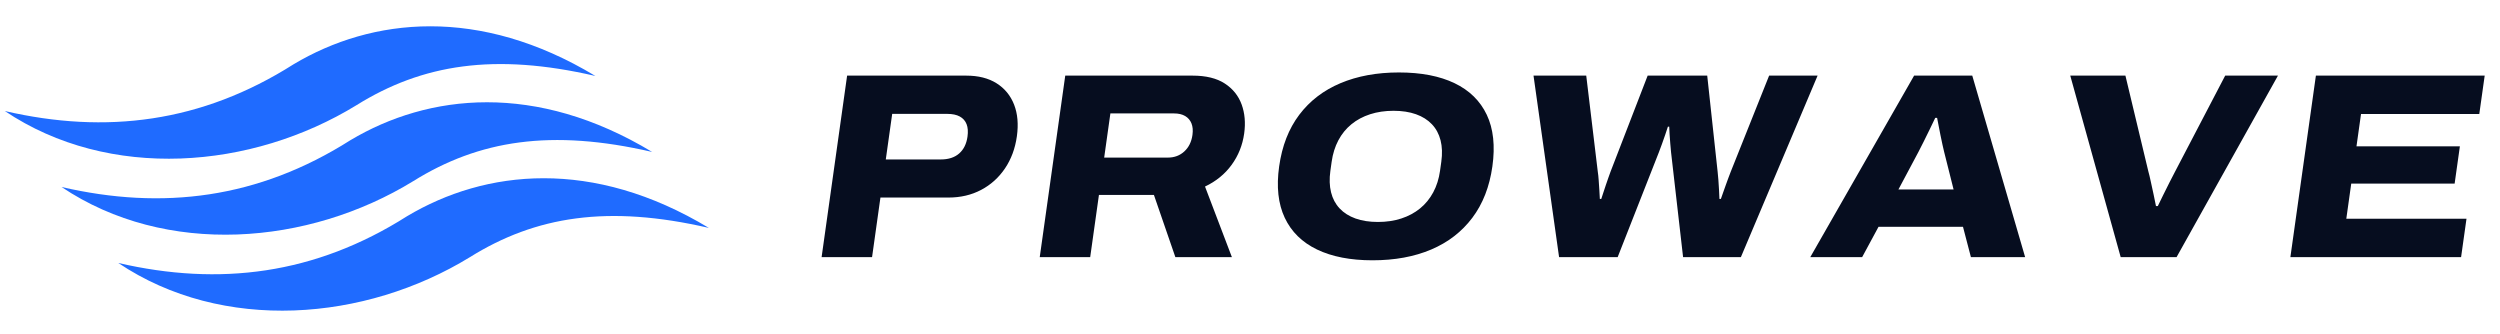
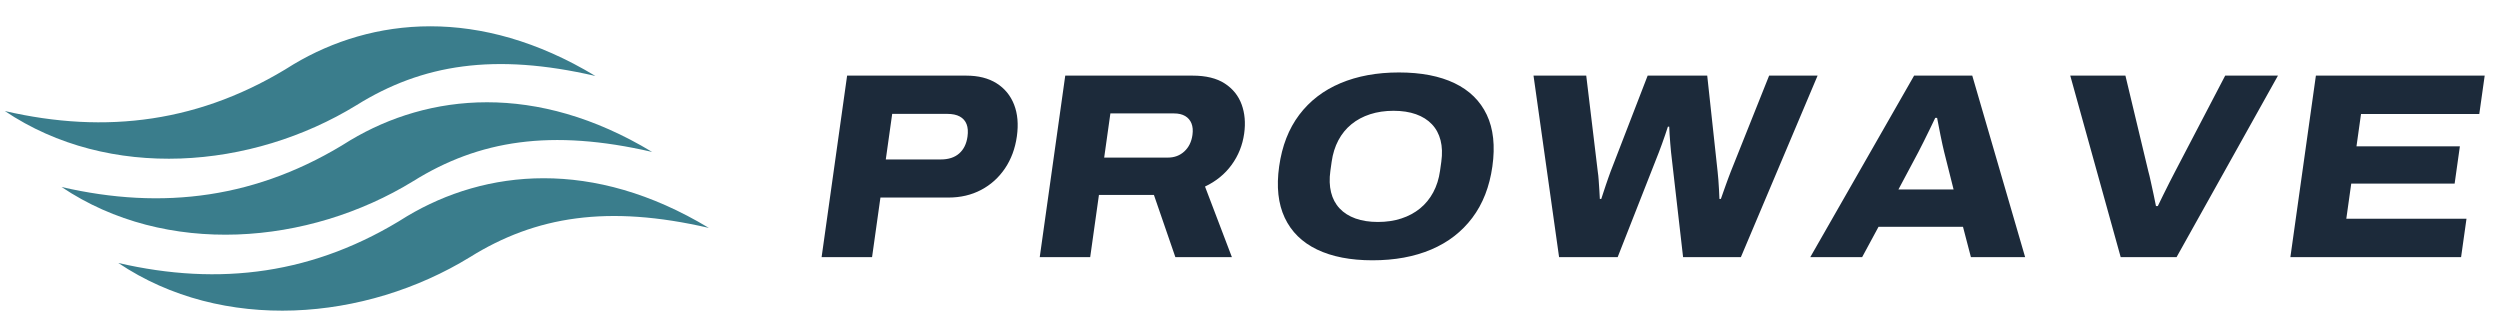
<svg xmlns="http://www.w3.org/2000/svg" viewBox="0 0 427.8 57" role="img" aria-label="ProWave">
-   <g fill="#1F6BFF" transform="translate(0 0) scale(1) translate(4 1) skewX(-10)">
+   <g fill="#3A7D8C" transform="translate(0 0) scale(1) translate(4 1) skewX(-10)">
    <path transform="translate(0 0)" d="M0 18 C18 22 34 20 48 10 C60 2 78 0 100 12 C82 8 70 10 60 17 C44 28 20 30 0 18 Z" />
    <path transform="translate(12 13)" d="M0 18 C18 22 34 20 48 10 C60 2 78 0 100 12 C82 8 70 10 60 17 C44 28 20 30 0 18 Z" />
    <path transform="translate(24 26)" d="M0 18 C18 22 34 20 48 10 C60 2 78 0 100 12 C82 8 70 10 60 17 C44 28 20 30 0 18 Z" />
  </g>
-   <path fill="#060D1F" transform="translate(137.0 44.0)" d="M3.593 0.0 7.958 -31.059H28.343Q31.454 -31.059 33.536 -29.746Q35.617 -28.433 36.53 -26.101Q37.442 -23.768 37.006 -20.667Q36.566 -17.537 34.966 -15.172Q33.365 -12.807 30.884 -11.501Q28.403 -10.195 25.296 -10.195H13.66L12.227 0.0ZM14.576 -16.715H23.995Q25.959 -16.715 27.127 -17.732Q28.295 -18.75 28.558 -20.621Q28.737 -21.892 28.403 -22.749Q28.069 -23.606 27.247 -24.06Q26.425 -24.513 25.091 -24.513H15.672Z M40.92 0.0 45.285 -31.059H67.074Q70.504 -31.059 72.576 -29.715Q74.649 -28.371 75.468 -26.124Q76.287 -23.877 75.903 -21.148Q75.484 -18.169 73.762 -15.798Q72.04 -13.427 69.202 -12.078L73.801 0.0H64.128L60.458 -10.646H51.05L49.554 0.0ZM51.947 -17.033H62.852Q64.516 -17.033 65.66 -18.085Q66.804 -19.136 67.053 -20.909Q67.215 -22.066 66.885 -22.885Q66.554 -23.705 65.802 -24.147Q65.05 -24.59 63.914 -24.59H53.009Z M97.859 0.542Q92.217 0.542 88.379 -1.299Q84.542 -3.141 82.849 -6.728Q81.156 -10.316 81.888 -15.524Q82.626 -20.777 85.326 -24.353Q88.026 -27.93 92.38 -29.765Q96.734 -31.601 102.376 -31.601Q108.081 -31.601 111.903 -29.765Q115.725 -27.93 117.42 -24.353Q119.114 -20.777 118.376 -15.524Q117.644 -10.316 114.942 -6.728Q112.241 -3.141 107.902 -1.299Q103.564 0.542 97.859 0.542ZM98.789 -6.018Q100.975 -6.018 102.796 -6.612Q104.618 -7.206 106.002 -8.335Q107.386 -9.464 108.258 -11.092Q109.13 -12.721 109.416 -14.758L109.636 -16.322Q109.923 -18.366 109.509 -19.992Q109.094 -21.617 108.026 -22.74Q106.959 -23.863 105.304 -24.452Q103.649 -25.041 101.463 -25.041Q99.277 -25.041 97.457 -24.452Q95.636 -23.863 94.259 -22.74Q92.882 -21.617 92.021 -19.992Q91.16 -18.366 90.873 -16.322L90.653 -14.758Q90.367 -12.721 90.77 -11.092Q91.174 -9.464 92.235 -8.335Q93.295 -7.206 94.95 -6.612Q96.604 -6.018 98.789 -6.018Z M129.79 0.0 125.415 -31.059H134.437L136.415 -14.601Q136.511 -14.01 136.567 -13.167Q136.622 -12.324 136.682 -11.465Q136.741 -10.606 136.763 -9.962H137.01Q137.17 -10.454 137.376 -11.08Q137.581 -11.705 137.796 -12.348Q138.01 -12.992 138.223 -13.584Q138.437 -14.176 138.588 -14.601L144.947 -31.059H155.14L156.922 -14.601Q156.991 -14.055 157.049 -13.223Q157.106 -12.392 157.158 -11.516Q157.21 -10.64 157.23 -9.962H157.477Q157.647 -10.458 157.868 -11.073Q158.089 -11.688 158.311 -12.321Q158.533 -12.955 158.757 -13.544Q158.981 -14.134 159.159 -14.601L165.732 -31.059H174.026L160.9 0.0H151.009L148.95 -17.958Q148.897 -18.613 148.819 -19.419Q148.741 -20.224 148.702 -21.001Q148.664 -21.777 148.638 -22.327H148.412Q148.223 -21.722 147.94 -20.908Q147.657 -20.094 147.379 -19.316Q147.101 -18.539 146.873 -17.958L139.815 0.0Z M172.776 0.0 190.542 -31.059H200.494L209.541 0.0H200.262L198.905 -5.195H184.456L181.65 0.0ZM187.858 -11.575H197.298L195.682 -18.007Q195.569 -18.47 195.399 -19.226Q195.229 -19.981 195.058 -20.846Q194.886 -21.71 194.732 -22.514Q194.578 -23.318 194.476 -23.832H194.159Q193.765 -22.989 193.23 -21.9Q192.694 -20.811 192.18 -19.766Q191.665 -18.721 191.28 -17.997Z M225.892 0.0 217.262 -31.059H226.702L230.621 -14.685Q230.818 -13.988 231.047 -12.911Q231.277 -11.834 231.523 -10.724Q231.769 -9.614 231.93 -8.739H232.247Q232.631 -9.533 233.155 -10.602Q233.679 -11.671 234.229 -12.754Q234.779 -13.838 235.214 -14.665L243.774 -31.059H252.803L235.455 0.0Z M254.93 0.0 259.295 -31.059H288.18L287.256 -24.488H267.017L266.24 -18.957H283.934L283.037 -12.581H265.344L264.5 -6.571H285.066L284.142 0.0Z" />
+   <path fill="#1C2A3A" transform="translate(137.0 44.0)" d="M3.593 0.0 7.958 -31.059H28.343Q31.454 -31.059 33.536 -29.746Q35.617 -28.433 36.53 -26.101Q37.442 -23.768 37.006 -20.667Q36.566 -17.537 34.966 -15.172Q33.365 -12.807 30.884 -11.501Q28.403 -10.195 25.296 -10.195H13.66L12.227 0.0ZM14.576 -16.715H23.995Q25.959 -16.715 27.127 -17.732Q28.295 -18.75 28.558 -20.621Q28.737 -21.892 28.403 -22.749Q28.069 -23.606 27.247 -24.06Q26.425 -24.513 25.091 -24.513H15.672Z M40.92 0.0 45.285 -31.059H67.074Q70.504 -31.059 72.576 -29.715Q74.649 -28.371 75.468 -26.124Q76.287 -23.877 75.903 -21.148Q75.484 -18.169 73.762 -15.798Q72.04 -13.427 69.202 -12.078L73.801 0.0H64.128L60.458 -10.646H51.05L49.554 0.0ZM51.947 -17.033H62.852Q64.516 -17.033 65.66 -18.085Q66.804 -19.136 67.053 -20.909Q67.215 -22.066 66.885 -22.885Q66.554 -23.705 65.802 -24.147Q65.05 -24.59 63.914 -24.59H53.009Z M97.859 0.542Q92.217 0.542 88.379 -1.299Q84.542 -3.141 82.849 -6.728Q81.156 -10.316 81.888 -15.524Q82.626 -20.777 85.326 -24.353Q88.026 -27.93 92.38 -29.765Q96.734 -31.601 102.376 -31.601Q108.081 -31.601 111.903 -29.765Q115.725 -27.93 117.42 -24.353Q119.114 -20.777 118.376 -15.524Q117.644 -10.316 114.942 -6.728Q112.241 -3.141 107.902 -1.299Q103.564 0.542 97.859 0.542ZM98.789 -6.018Q100.975 -6.018 102.796 -6.612Q104.618 -7.206 106.002 -8.335Q107.386 -9.464 108.258 -11.092Q109.13 -12.721 109.416 -14.758L109.636 -16.322Q109.923 -18.366 109.509 -19.992Q109.094 -21.617 108.026 -22.74Q106.959 -23.863 105.304 -24.452Q103.649 -25.041 101.463 -25.041Q99.277 -25.041 97.457 -24.452Q95.636 -23.863 94.259 -22.74Q92.882 -21.617 92.021 -19.992Q91.16 -18.366 90.873 -16.322L90.653 -14.758Q90.367 -12.721 90.77 -11.092Q91.174 -9.464 92.235 -8.335Q93.295 -7.206 94.95 -6.612Q96.604 -6.018 98.789 -6.018Z M129.79 0.0 125.415 -31.059H134.437L136.415 -14.601Q136.511 -14.01 136.567 -13.167Q136.622 -12.324 136.682 -11.465Q136.741 -10.606 136.763 -9.962H137.01Q137.17 -10.454 137.376 -11.08Q137.581 -11.705 137.796 -12.348Q138.01 -12.992 138.223 -13.584Q138.437 -14.176 138.588 -14.601L144.947 -31.059H155.14L156.922 -14.601Q156.991 -14.055 157.049 -13.223Q157.106 -12.392 157.158 -11.516Q157.21 -10.64 157.23 -9.962H157.477Q157.647 -10.458 157.868 -11.073Q158.089 -11.688 158.311 -12.321Q158.533 -12.955 158.757 -13.544Q158.981 -14.134 159.159 -14.601L165.732 -31.059H174.026L160.9 0.0H151.009L148.95 -17.958Q148.897 -18.613 148.819 -19.419Q148.741 -20.224 148.702 -21.001Q148.664 -21.777 148.638 -22.327H148.412Q148.223 -21.722 147.94 -20.908Q147.657 -20.094 147.379 -19.316Q147.101 -18.539 146.873 -17.958L139.815 0.0Z M172.776 0.0 190.542 -31.059H200.494L209.541 0.0H200.262L198.905 -5.195H184.456L181.65 0.0ZM187.858 -11.575H197.298L195.682 -18.007Q195.569 -18.47 195.399 -19.226Q195.229 -19.981 195.058 -20.846Q194.886 -21.71 194.732 -22.514Q194.578 -23.318 194.476 -23.832H194.159Q193.765 -22.989 193.23 -21.9Q192.694 -20.811 192.18 -19.766Q191.665 -18.721 191.28 -17.997Z M225.892 0.0 217.262 -31.059H226.702L230.621 -14.685Q230.818 -13.988 231.047 -12.911Q231.277 -11.834 231.523 -10.724Q231.769 -9.614 231.93 -8.739H232.247Q232.631 -9.533 233.155 -10.602Q233.679 -11.671 234.229 -12.754Q234.779 -13.838 235.214 -14.665L243.774 -31.059H252.803L235.455 0.0Z M254.93 0.0 259.295 -31.059H288.18L287.256 -24.488H267.017L266.24 -18.957H283.934L283.037 -12.581H265.344L264.5 -6.571H285.066L284.142 0.0Z" />
</svg>
